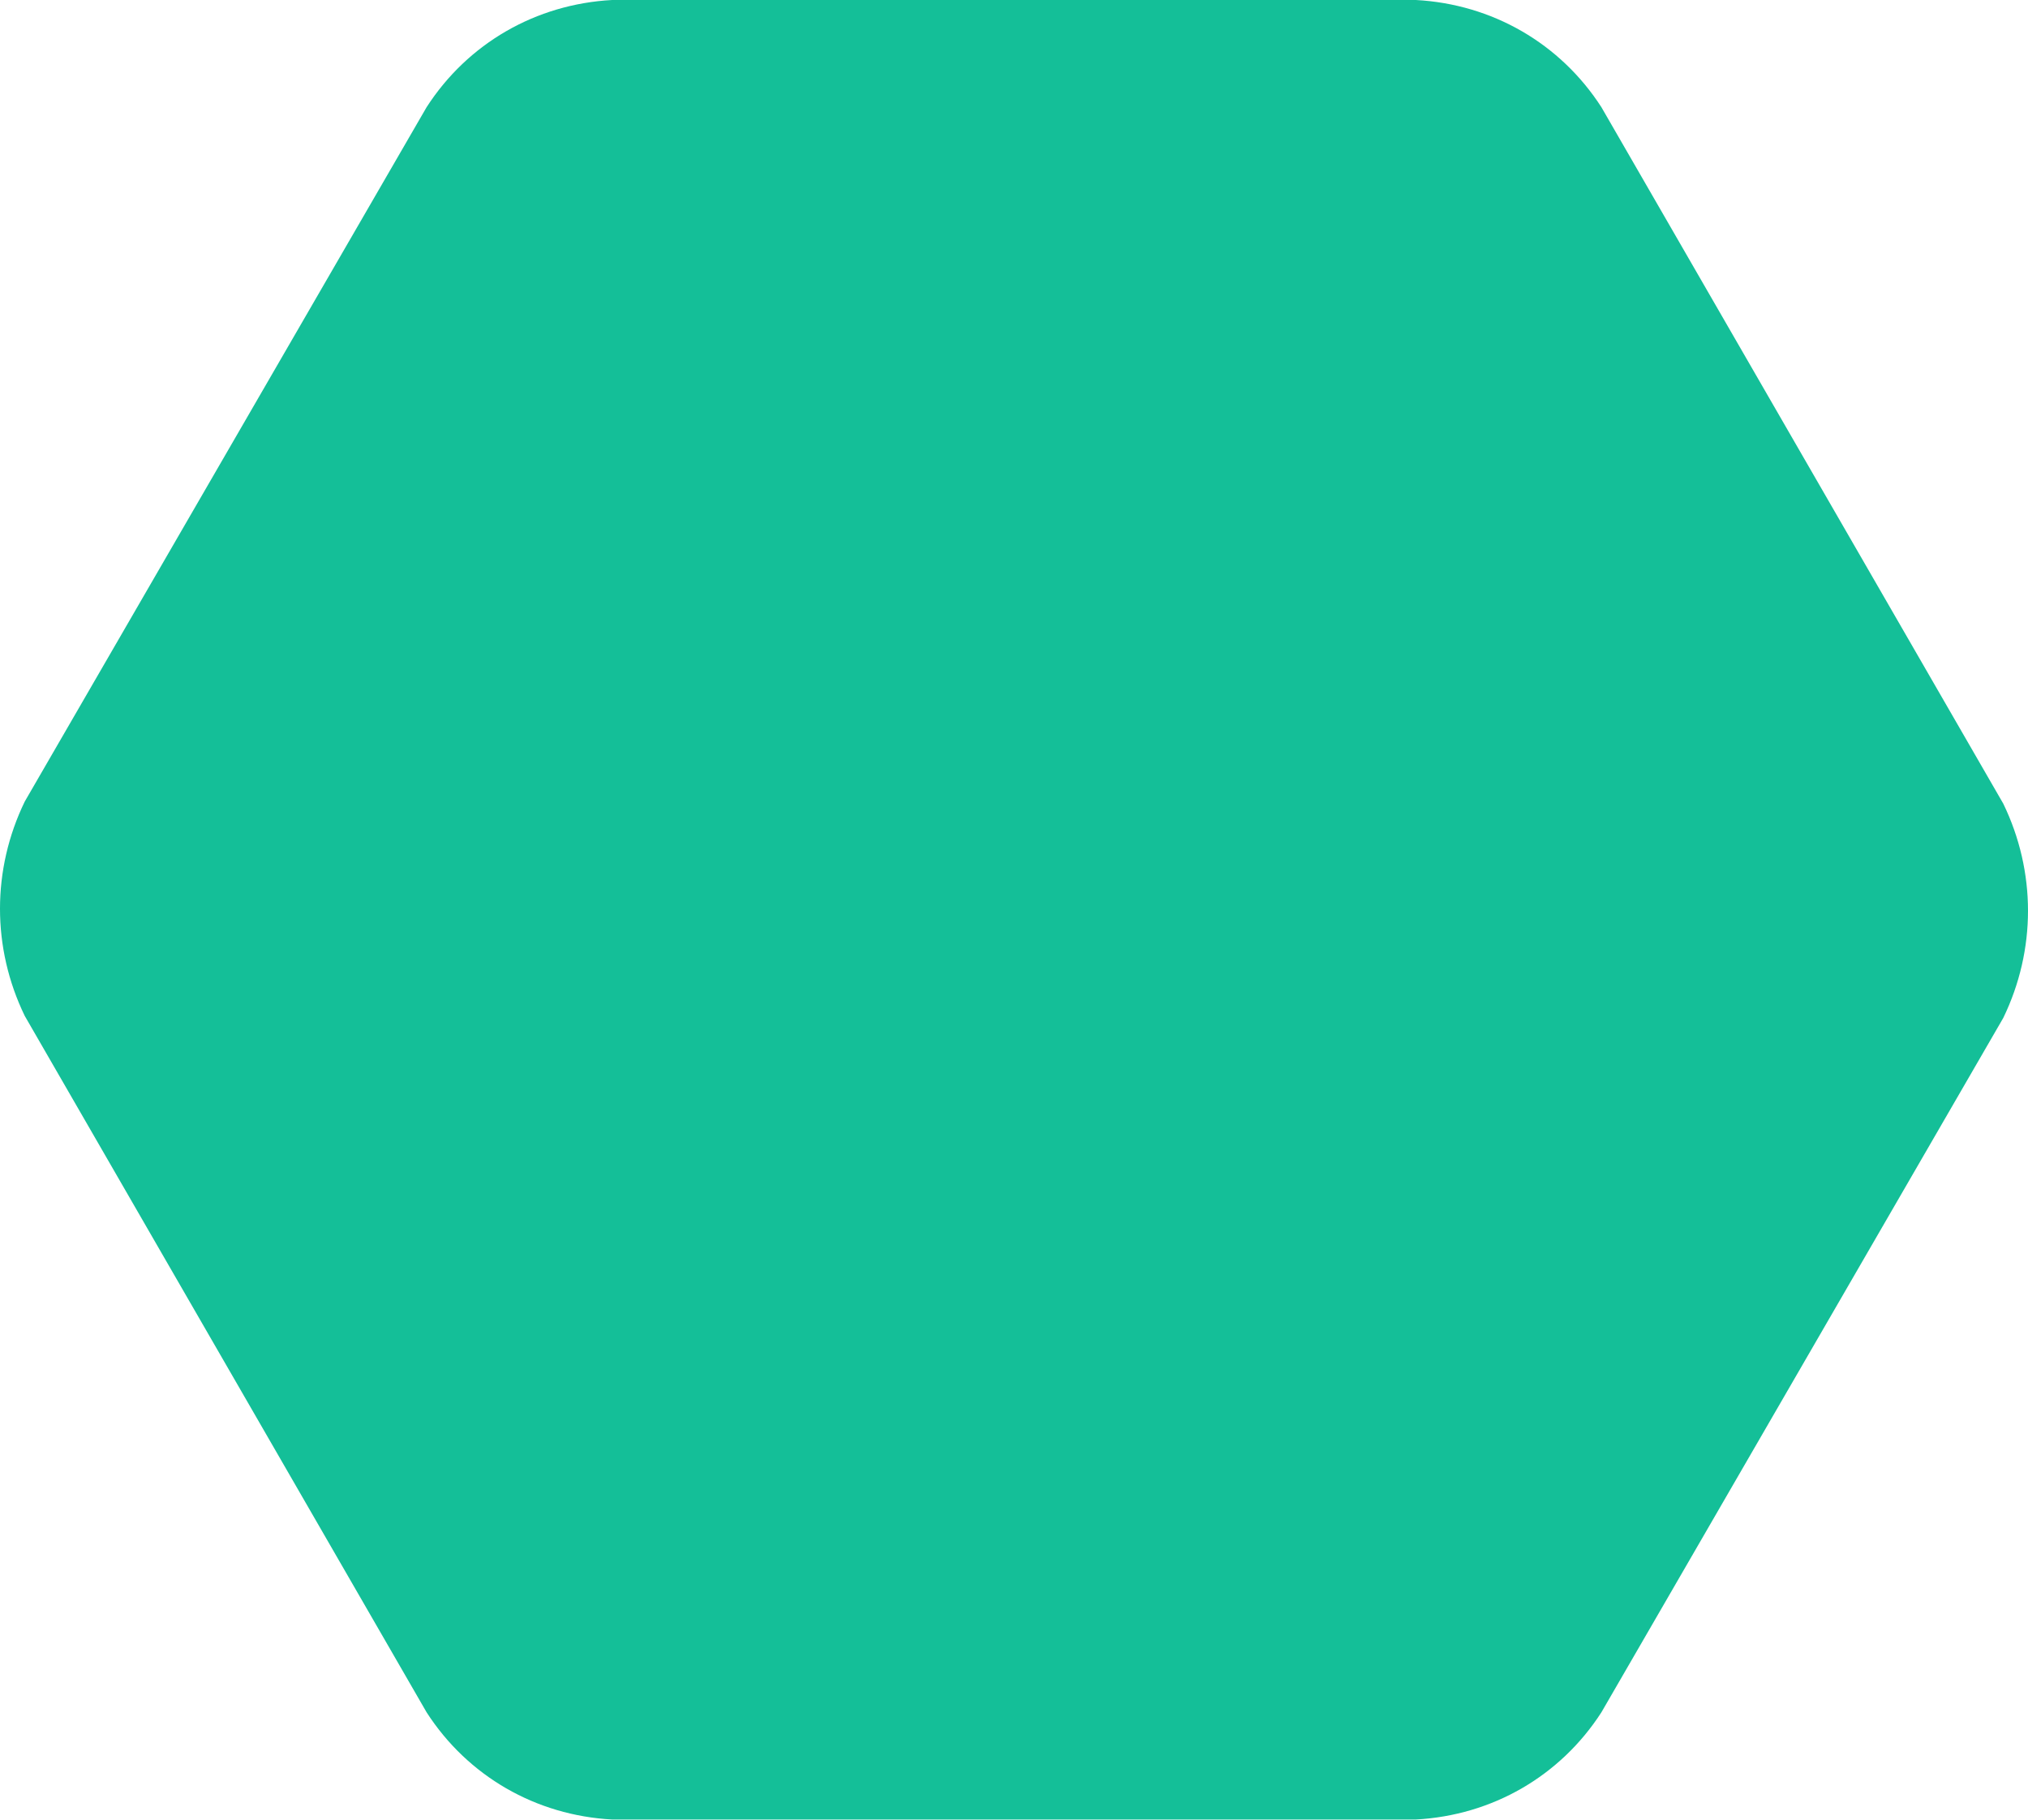
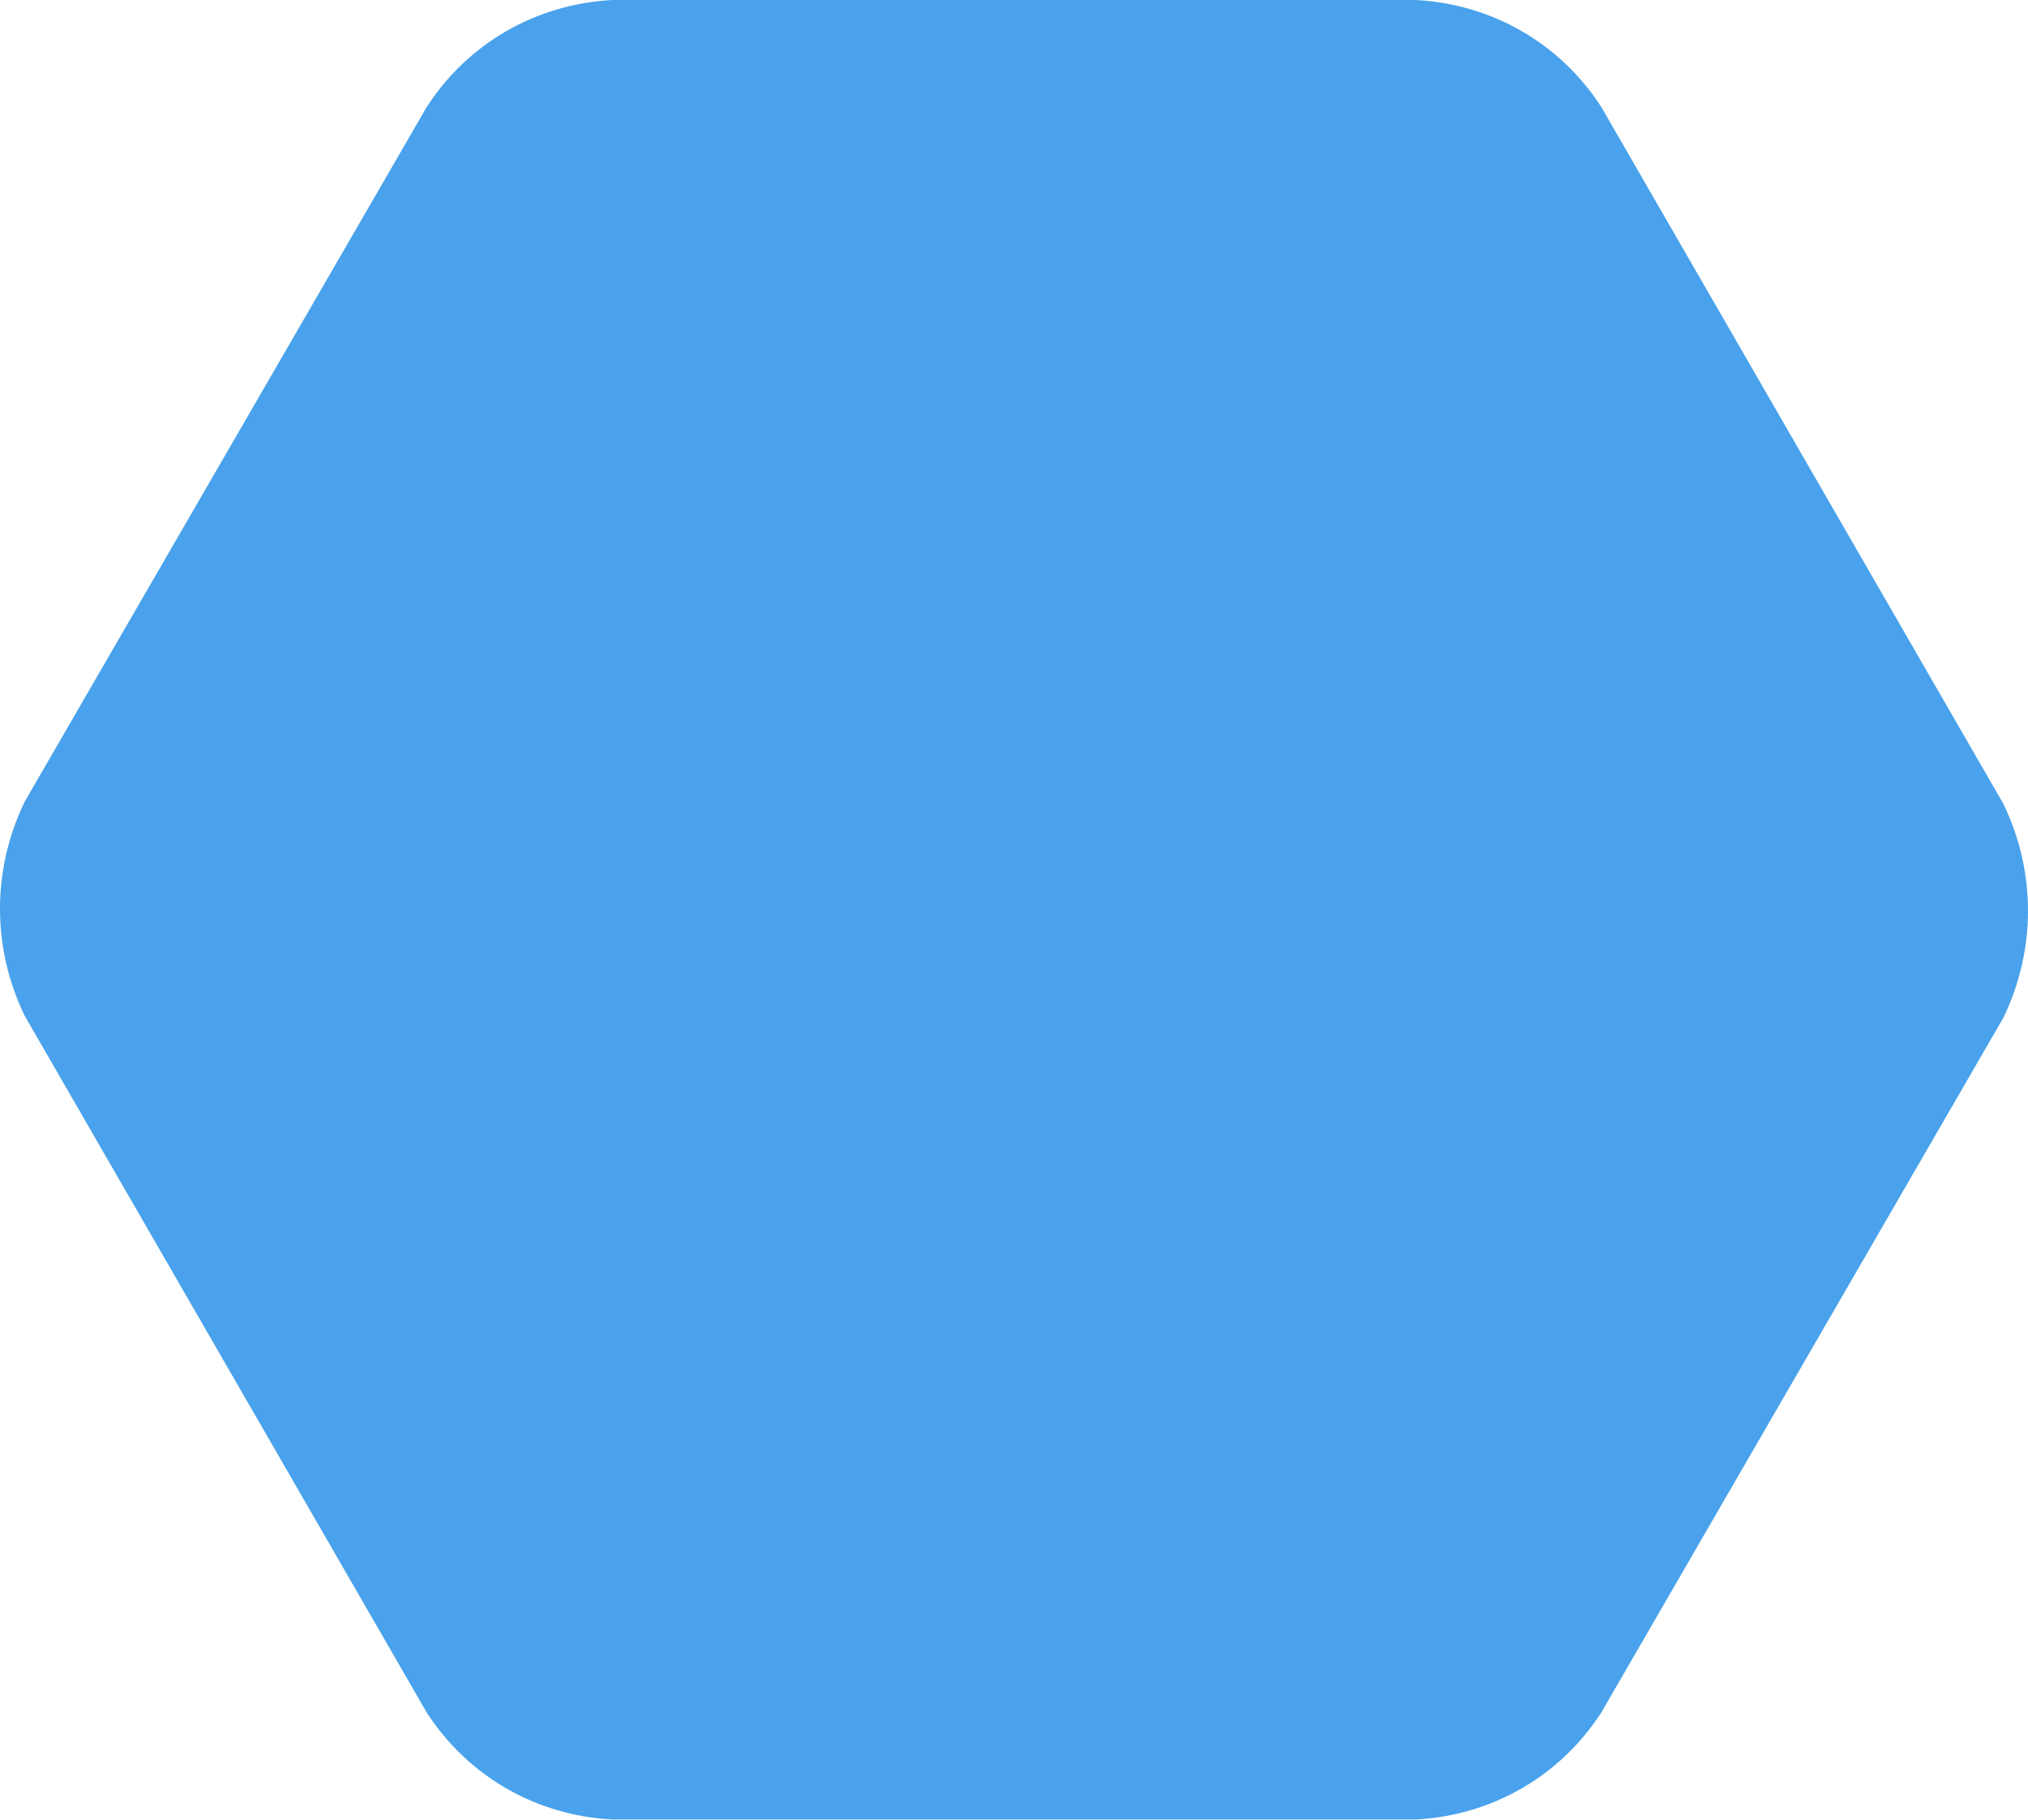
<svg xmlns="http://www.w3.org/2000/svg" version="1.1" id="Layer_1" x="0px" y="0px" viewBox="0 0 98.4 88.3" style="enable-background:new 0 0 98.4 88.3;" xml:space="preserve">
  <style type="text/css">
- 	.st0{fill:#14BF98;}
+ 	.st0{fill:#49a2eb;}
</style>
  <path class="st0" d="M1.2,49.3c-1.6-3.3-1.6-7.1,0-10.4L20.7,5.2c2-3.1,5.3-5,9-5.2h39c3.7,0.2,7,2.1,9,5.2L97.2,39  c1.6,3.3,1.6,7.1,0,10.4L77.7,83.1c-2,3.1-5.3,5-9,5.2h-39c-3.7-0.2-7-2.1-9-5.2L1.2,49.3z" />
</svg>
